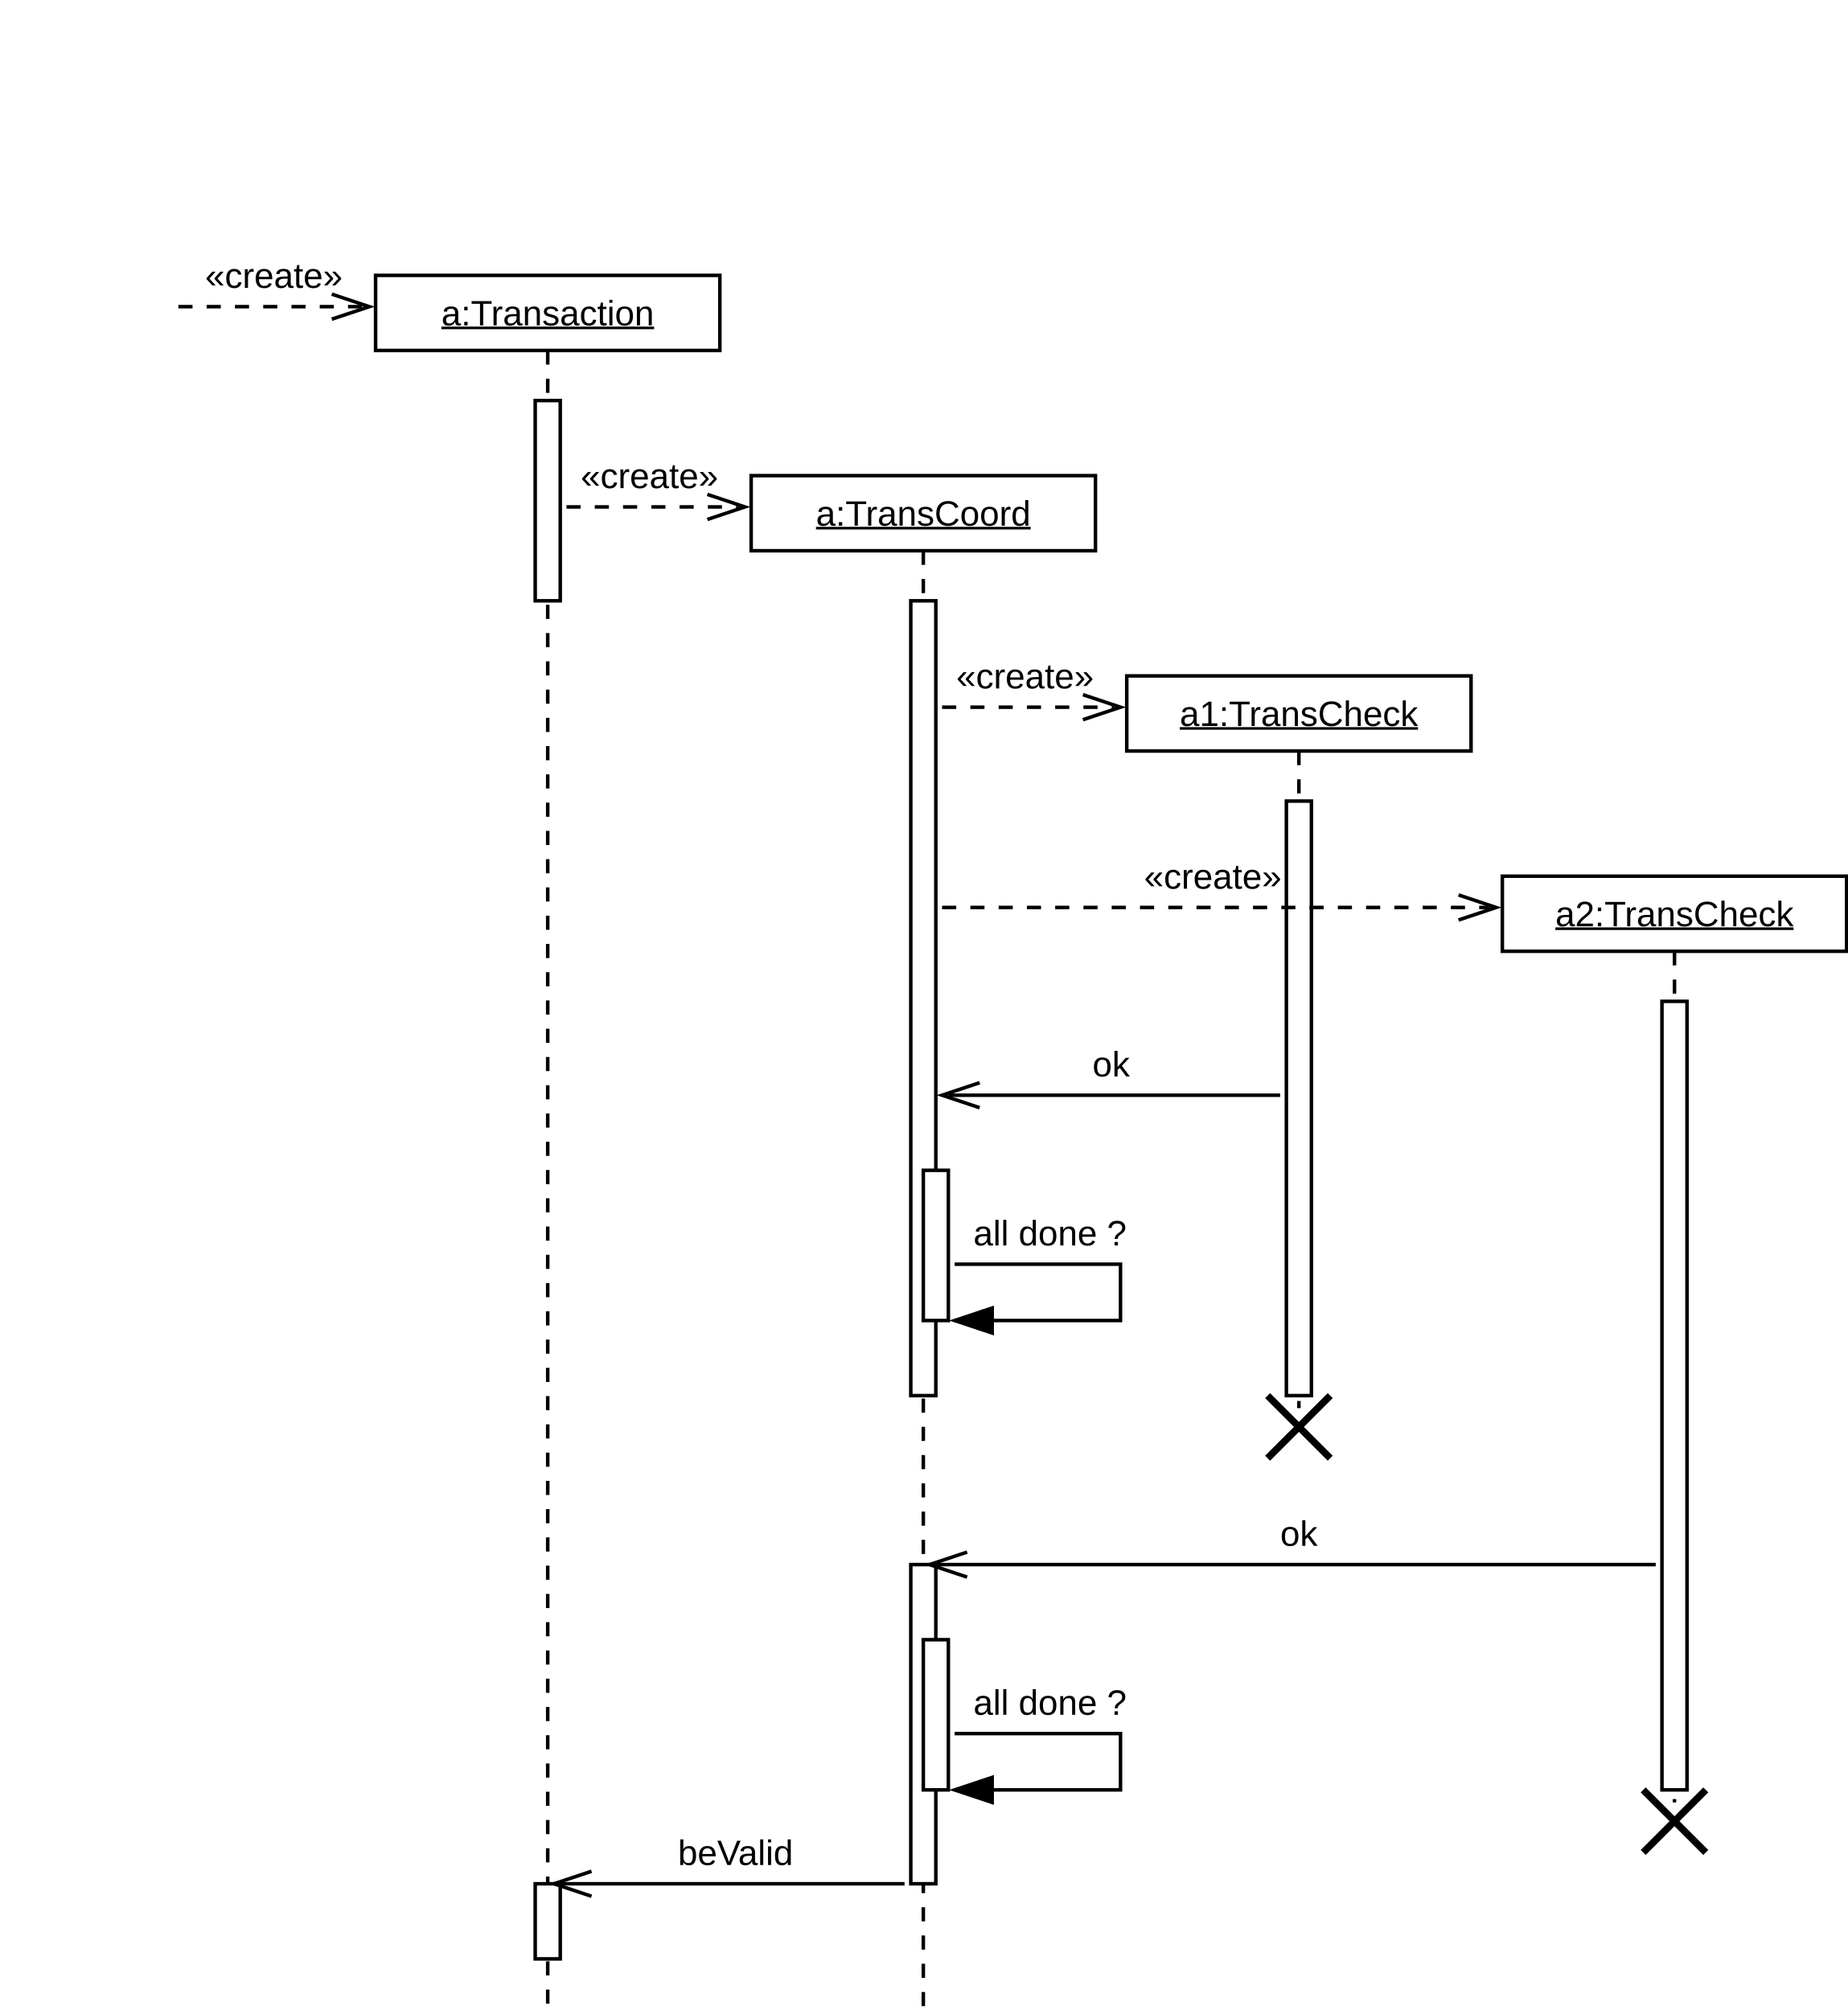
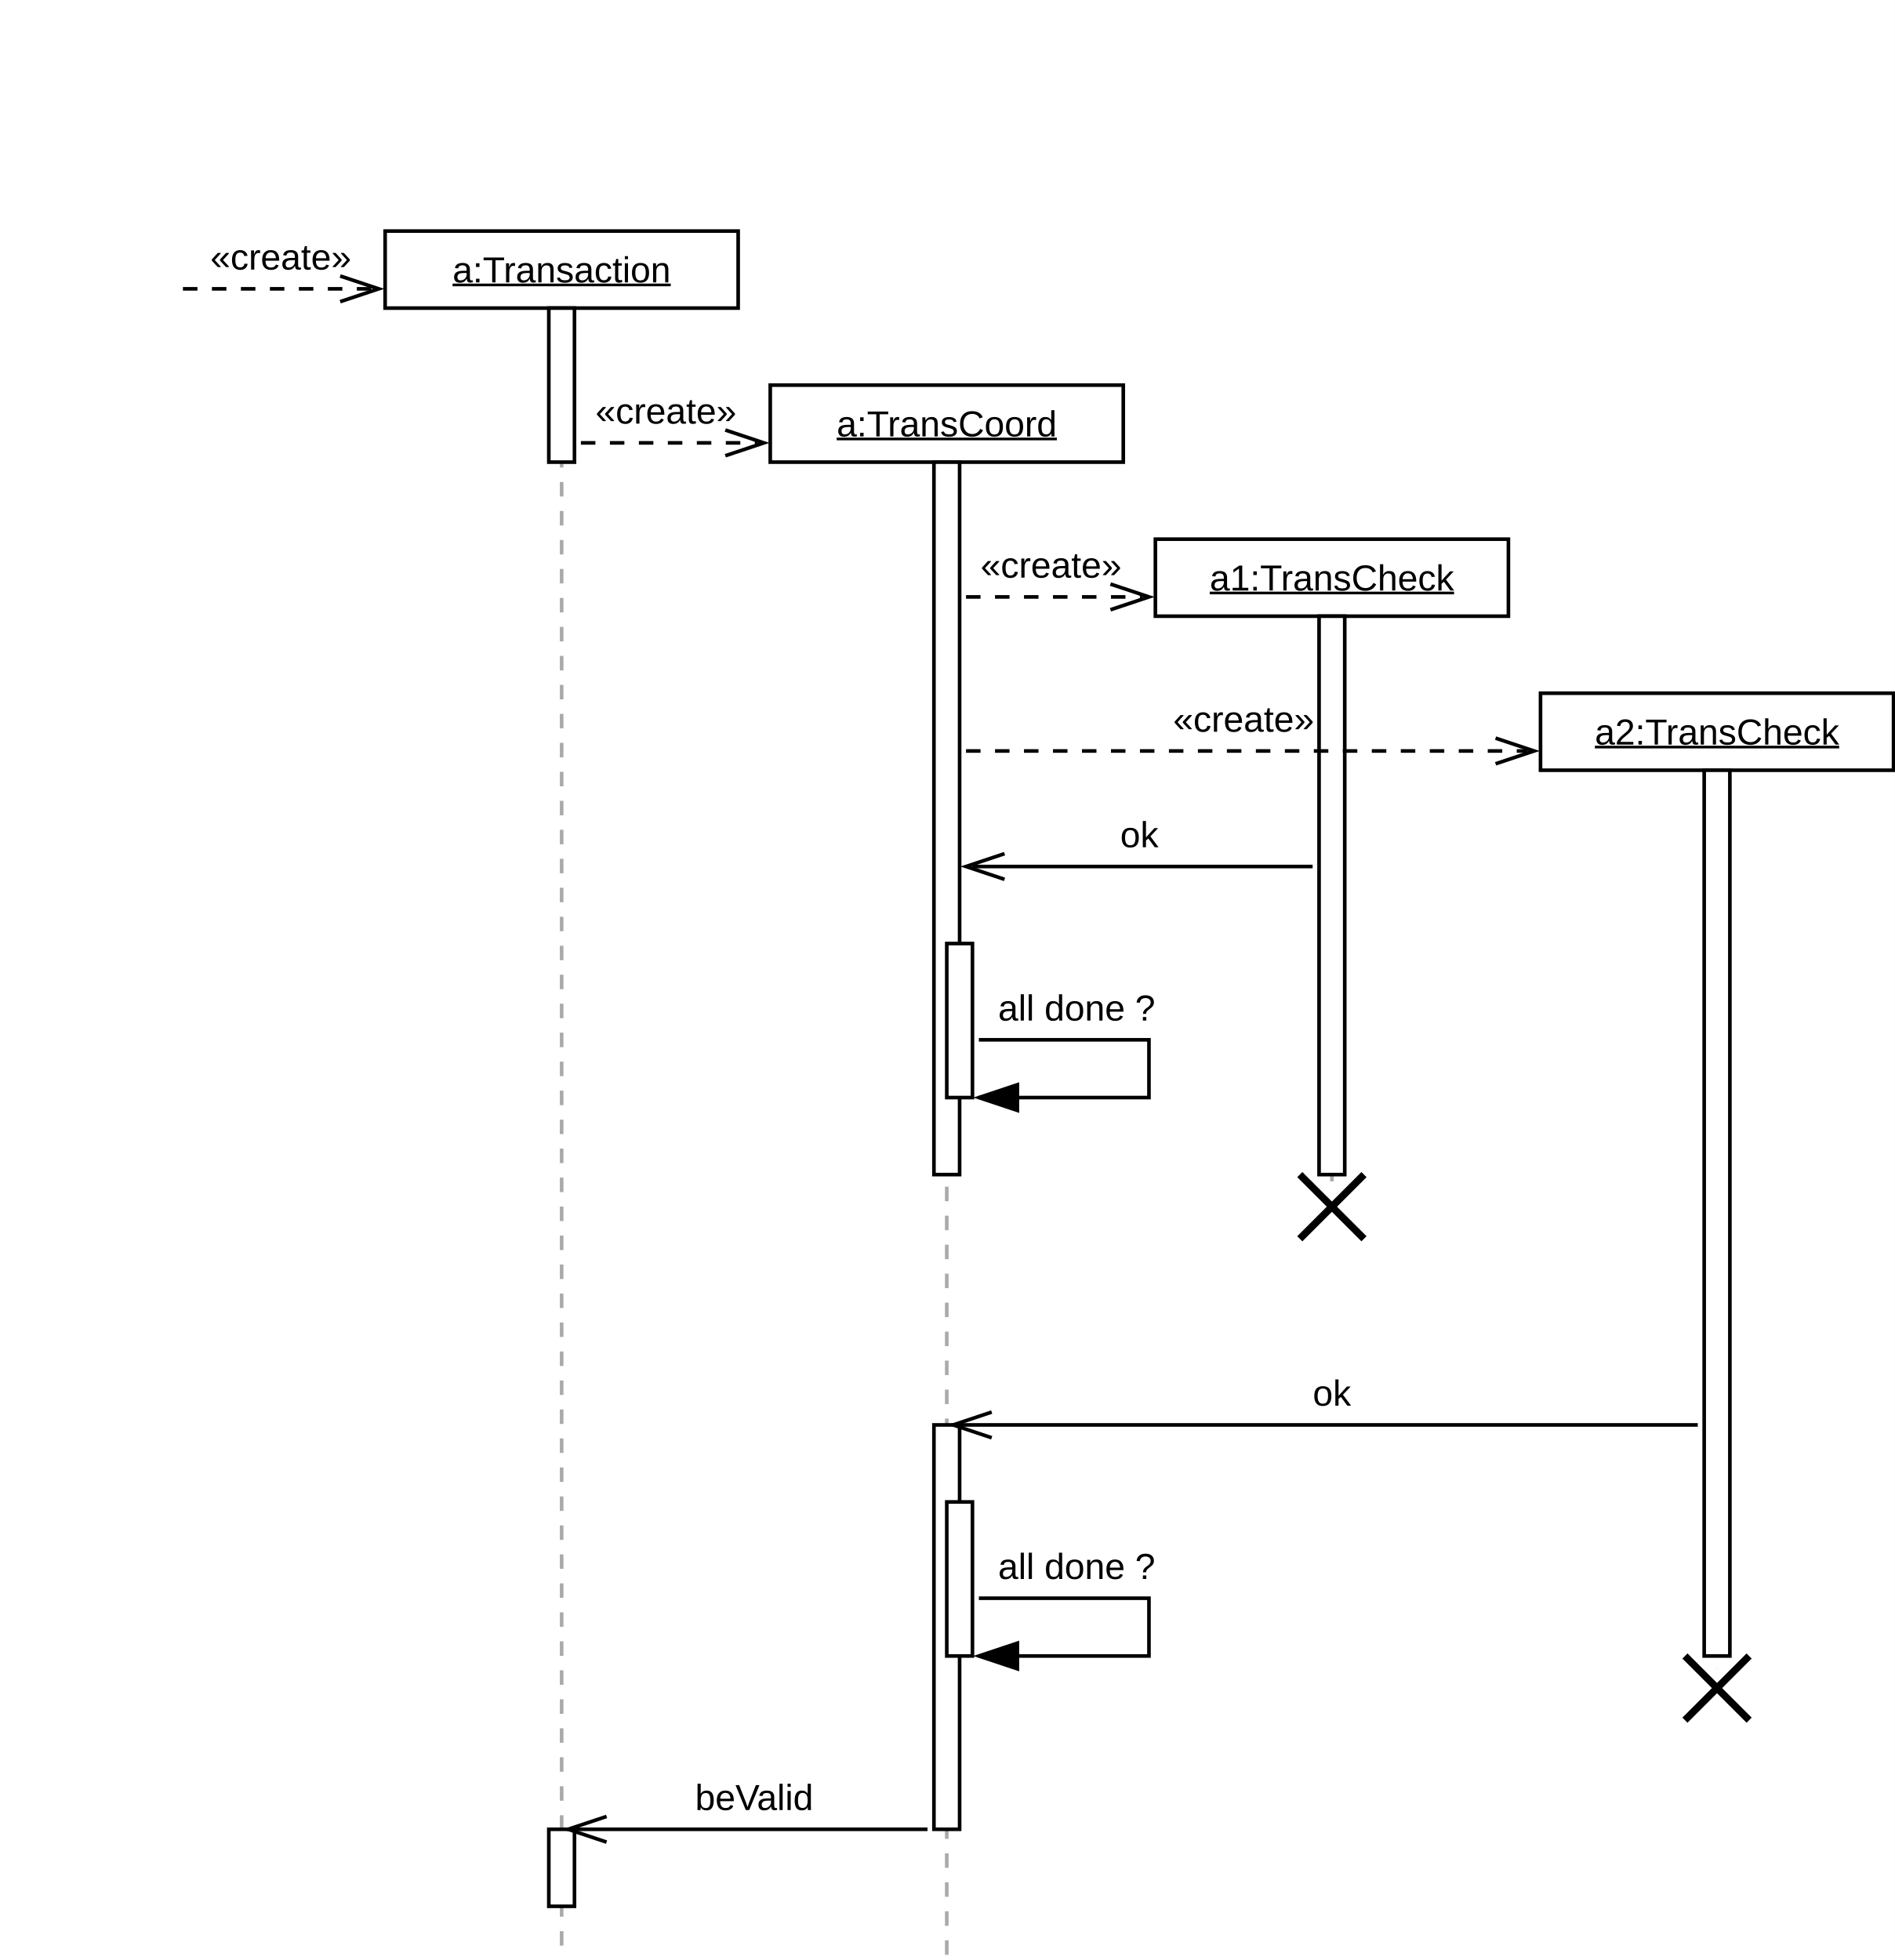
- <svg xmlns="http://www.w3.org/2000/svg" baseProfile="full" height="569px" version="1.1" width="523px">
+ <svg xmlns="http://www.w3.org/2000/svg" baseProfile="full" height="541px" version="1.1" width="523px">
  <defs />
  <g id="shapes" transform="scale(1.0)">
    <rect fill="white" height="100%" width="100%" x="0" y="0" />
-     <rect fill="white" height="21.26" stroke="black" stroke-width="1" width="97.441" x="106.299" y="77.953" />
-     <text fill="black" font-family="Arial, Helvetica, sans-serif" font-size="10px" text-anchor="middle" text-decoration="underline" x="155.02" y="92.126">a:Transaction</text>
-     <rect fill="white" height="21.26" stroke="black" stroke-width="1" width="97.441" x="212.598" y="134.646" />
-     <text fill="black" font-family="Arial, Helvetica, sans-serif" font-size="10px" text-anchor="middle" text-decoration="underline" x="261.319" y="148.819">a:TransCoord</text>
-     <rect fill="white" height="21.26" stroke="black" stroke-width="1" width="97.441" x="318.898" y="191.339" />
-     <text fill="black" font-family="Arial, Helvetica, sans-serif" font-size="10px" text-anchor="middle" text-decoration="underline" x="367.618" y="205.512">a1:TransCheck</text>
-     <rect fill="white" height="21.26" stroke="black" stroke-width="1" width="97.441" x="425.197" y="248.031" />
-     <text fill="black" font-family="Arial, Helvetica, sans-serif" font-size="10px" text-anchor="middle" text-decoration="underline" x="473.917" y="262.205">a2:TransCheck</text>
-     <line stroke="black" stroke-dasharray="4" stroke-width="1" x1="367.618" x2="367.618" y1="212.598" y2="398.622" />
-     <line stroke="black" stroke-dasharray="4" stroke-width="1" x1="473.917" x2="473.917" y1="269.291" y2="510.236" />
-     <line stroke="black" stroke-dasharray="4" stroke-width="1" x1="155.02" x2="155.02" y1="99.213" y2="568.701" />
-     <line stroke="black" stroke-dasharray="4" stroke-width="1" x1="261.319" x2="261.319" y1="155.906" y2="568.701" />
-     <rect fill="white" height="21.26" stroke="black" stroke-width="1" width="7.087" x="151.476" y="533.268" />
-     <rect fill="white" height="90.354" stroke="black" stroke-width="1" width="7.087" x="257.776" y="442.913" />
-     <rect fill="white" height="223.228" stroke="black" stroke-width="1" width="7.087" x="470.374" y="283.465" />
-     <rect fill="white" height="42.52" stroke="black" stroke-width="1" width="7.087" x="261.319" y="464.173" />
-     <rect fill="white" height="168.307" stroke="black" stroke-width="1" width="7.087" x="364.075" y="226.772" />
-     <rect fill="white" height="225" stroke="black" stroke-width="1" width="7.087" x="257.776" y="170.079" />
-     <rect fill="white" height="42.52" stroke="black" stroke-width="1" width="7.087" x="261.319" y="331.299" />
-     <rect fill="white" height="56.693" stroke="black" stroke-width="1" width="7.087" x="151.476" y="113.386" />
-     <text fill="black" font-family="Arial, Helvetica, sans-serif" font-size="10px" text-anchor="middle" x="77.51" y="81.496">«create»</text>
-     <line stroke="black" stroke-dasharray="4" stroke-width="1" x1="50.492" x2="102.756" y1="86.811" y2="86.811" />
-     <polyline fill="none" points="93.898,90.354 104.528,86.811 93.898,83.268" stroke="black" />
-     <text fill="black" font-family="Arial, Helvetica, sans-serif" font-size="10px" text-anchor="middle" x="183.809" y="138.189">«create»</text>
-     <line stroke="black" stroke-dasharray="4" stroke-width="1" x1="160.335" x2="209.055" y1="143.504" y2="143.504" />
-     <polyline fill="none" points="200.197,147.047 210.827,143.504 200.197,139.961" stroke="black" />
-     <text fill="black" font-family="Arial, Helvetica, sans-serif" font-size="10px" text-anchor="middle" x="290.108" y="194.882">«create»</text>
-     <line stroke="black" stroke-dasharray="4" stroke-width="1" x1="266.634" x2="315.354" y1="200.197" y2="200.197" />
-     <polyline fill="none" points="306.496,203.74 317.126,200.197 306.496,196.654" stroke="black" />
-     <text fill="black" font-family="Arial, Helvetica, sans-serif" font-size="10px" text-anchor="middle" x="343.258" y="251.575">«create»</text>
-     <line stroke="black" stroke-dasharray="4" stroke-width="1" x1="266.634" x2="421.654" y1="256.89" y2="256.89" />
-     <polyline fill="none" points="412.795,260.433 423.425,256.89 412.795,253.346" stroke="black" />
-     <text fill="black" font-family="Arial, Helvetica, sans-serif" font-size="10px" text-anchor="middle" x="314.468" y="304.724">ok</text>
-     <line stroke="black" stroke-width="1" x1="268.406" x2="362.303" y1="310.039" y2="310.039" />
-     <polyline fill="none" points="277.264,313.583 266.634,310.039 277.264,306.496" stroke="black" />
-     <text fill="black" font-family="Arial, Helvetica, sans-serif" font-size="10px" x="275.492" y="352.559">all done ?</text>
-     <polyline fill="none" points="270.177,357.874 317.126,357.874 317.126,373.819 270.177,373.819" stroke="black" />
-     <polygon fill="black" points="280.807,377.362 270.177,373.819 280.807,370.276" stroke="black" />
-     <line stroke="black" stroke-width="2" x1="358.76" x2="376.476" y1="412.795" y2="395.079" />
-     <line stroke="black" stroke-width="2" x1="358.76" x2="376.476" y1="395.079" y2="412.795" />
-     <text fill="black" font-family="Arial, Helvetica, sans-serif" font-size="10px" text-anchor="middle" x="367.618" y="437.598">ok</text>
-     <line stroke="black" stroke-width="1" x1="264.862" x2="468.602" y1="442.913" y2="442.913" />
-     <polyline fill="none" points="273.72,446.457 263.091,442.913 273.72,439.37" stroke="black" />
-     <text fill="black" font-family="Arial, Helvetica, sans-serif" font-size="10px" x="275.492" y="485.433">all done ?</text>
-     <polyline fill="none" points="270.177,490.748 317.126,490.748 317.126,506.693 270.177,506.693" stroke="black" />
-     <polygon fill="black" points="280.807,510.236 270.177,506.693 280.807,503.15" stroke="black" />
-     <line stroke="black" stroke-width="2" x1="465.059" x2="482.776" y1="524.409" y2="506.693" />
-     <line stroke="black" stroke-width="2" x1="465.059" x2="482.776" y1="506.693" y2="524.409" />
-     <text fill="black" font-family="Arial, Helvetica, sans-serif" font-size="10px" text-anchor="middle" x="208.169" y="527.953">beValid</text>
-     <line stroke="black" stroke-width="1" x1="158.563" x2="256.004" y1="533.268" y2="533.268" />
-     <polyline fill="none" points="167.421,536.811 156.791,533.268 167.421,529.724" stroke="black" />
+     <rect fill="white" height="21.26" stroke="black" stroke-width="1" width="97.441" x="106.299" y="63.78" />
+     <text fill="black" font-family="Arial, Helvetica, sans-serif" font-size="10px" text-anchor="middle" text-decoration="underline" x="155.02" y="77.953">a:Transaction</text>
+     <rect fill="white" height="21.26" stroke="black" stroke-width="1" width="97.441" x="212.598" y="106.299" />
+     <text fill="black" font-family="Arial, Helvetica, sans-serif" font-size="10px" text-anchor="middle" text-decoration="underline" x="261.319" y="120.472">a:TransCoord</text>
+     <rect fill="white" height="21.26" stroke="black" stroke-width="1" width="97.441" x="318.898" y="148.819" />
+     <text fill="black" font-family="Arial, Helvetica, sans-serif" font-size="10px" text-anchor="middle" text-decoration="underline" x="367.618" y="162.992">a1:TransCheck</text>
+     <rect fill="white" height="21.26" stroke="black" stroke-width="1" width="97.441" x="425.197" y="191.339" />
+     <text fill="black" font-family="Arial, Helvetica, sans-serif" font-size="10px" text-anchor="middle" text-decoration="underline" x="473.917" y="205.512">a2:TransCheck</text>
+     <line stroke="#aaaaaa" stroke-dasharray="4" stroke-width="1" x1="367.618" x2="367.618" y1="170.079" y2="327.756" />
+     <line stroke="#aaaaaa" stroke-dasharray="4" stroke-width="1" x1="473.917" x2="473.917" y1="212.598" y2="460.63" />
+     <line stroke="#aaaaaa" stroke-dasharray="4" stroke-width="1" x1="155.02" x2="155.02" y1="85.039" y2="540.354" />
+     <line stroke="#aaaaaa" stroke-dasharray="4" stroke-width="1" x1="261.319" x2="261.319" y1="127.559" y2="540.354" />
+     <rect fill="white" height="21.26" stroke="black" stroke-width="1" width="7.087" x="151.476" y="504.921" />
+     <rect fill="white" height="111.614" stroke="black" stroke-width="1" width="7.087" x="257.776" y="393.307" />
+     <rect fill="white" height="244.488" stroke="black" stroke-width="1" width="7.087" x="470.374" y="212.598" />
+     <rect fill="white" height="42.52" stroke="black" stroke-width="1" width="7.087" x="261.319" y="414.567" />
+     <rect fill="white" height="154.134" stroke="black" stroke-width="1" width="7.087" x="364.075" y="170.079" />
+     <rect fill="white" height="196.654" stroke="black" stroke-width="1" width="7.087" x="257.776" y="127.559" />
+     <rect fill="white" height="42.52" stroke="black" stroke-width="1" width="7.087" x="261.319" y="260.433" />
+     <rect fill="white" height="42.52" stroke="black" stroke-width="1" width="7.087" x="151.476" y="85.039" />
+     <text fill="black" font-family="Arial, Helvetica, sans-serif" font-size="10px" text-anchor="middle" x="77.51" y="74.409">«create»</text>
+     <line stroke="black" stroke-dasharray="4" stroke-width="1" x1="50.492" x2="102.756" y1="79.724" y2="79.724" />
+     <polyline fill="none" points="93.898,83.268 104.528,79.724 93.898,76.181" stroke="black" />
+     <text fill="black" font-family="Arial, Helvetica, sans-serif" font-size="10px" text-anchor="middle" x="183.809" y="116.929">«create»</text>
+     <line stroke="black" stroke-dasharray="4" stroke-width="1" x1="160.335" x2="209.055" y1="122.244" y2="122.244" />
+     <polyline fill="none" points="200.197,125.787 210.827,122.244 200.197,118.701" stroke="black" />
+     <text fill="black" font-family="Arial, Helvetica, sans-serif" font-size="10px" text-anchor="middle" x="290.108" y="159.449">«create»</text>
+     <line stroke="black" stroke-dasharray="4" stroke-width="1" x1="266.634" x2="315.354" y1="164.764" y2="164.764" />
+     <polyline fill="none" points="306.496,168.307 317.126,164.764 306.496,161.22" stroke="black" />
+     <text fill="black" font-family="Arial, Helvetica, sans-serif" font-size="10px" text-anchor="middle" x="343.258" y="201.968">«create»</text>
+     <line stroke="black" stroke-dasharray="4" stroke-width="1" x1="266.634" x2="421.654" y1="207.283" y2="207.283" />
+     <polyline fill="none" points="412.795,210.827 423.425,207.283 412.795,203.74" stroke="black" />
+     <text fill="black" font-family="Arial, Helvetica, sans-serif" font-size="10px" text-anchor="middle" x="314.468" y="233.858">ok</text>
+     <line stroke="black" stroke-width="1" x1="268.406" x2="362.303" y1="239.173" y2="239.173" />
+     <polyline fill="none" points="277.264,242.717 266.634,239.173 277.264,235.63" stroke="black" />
+     <text fill="black" font-family="Arial, Helvetica, sans-serif" font-size="10px" text-anchor="start" x="275.492" y="281.693">all done ?</text>
+     <polyline fill="none" points="270.177,287.008 317.126,287.008 317.126,302.953 270.177,302.953" stroke="black" />
+     <polygon fill="black" points="280.807,306.496 270.177,302.953 280.807,299.409" stroke="black" />
+     <line stroke="black" stroke-width="2" x1="358.76" x2="376.476" y1="341.929" y2="324.213" />
+     <line stroke="black" stroke-width="2" x1="358.76" x2="376.476" y1="324.213" y2="341.929" />
+     <text fill="black" font-family="Arial, Helvetica, sans-serif" font-size="10px" text-anchor="middle" x="367.618" y="387.992">ok</text>
+     <line stroke="black" stroke-width="1" x1="264.862" x2="468.602" y1="393.307" y2="393.307" />
+     <polyline fill="none" points="273.72,396.85 263.091,393.307 273.72,389.764" stroke="black" />
+     <text fill="black" font-family="Arial, Helvetica, sans-serif" font-size="10px" text-anchor="start" x="275.492" y="435.827">all done ?</text>
+     <polyline fill="none" points="270.177,441.142 317.126,441.142 317.126,457.087 270.177,457.087" stroke="black" />
+     <polygon fill="black" points="280.807,460.63 270.177,457.087 280.807,453.543" stroke="black" />
+     <line stroke="black" stroke-width="2" x1="465.059" x2="482.776" y1="474.803" y2="457.087" />
+     <line stroke="black" stroke-width="2" x1="465.059" x2="482.776" y1="457.087" y2="474.803" />
+     <text fill="black" font-family="Arial, Helvetica, sans-serif" font-size="10px" text-anchor="middle" x="208.169" y="499.606">beValid</text>
+     <line stroke="black" stroke-width="1" x1="158.563" x2="256.004" y1="504.921" y2="504.921" />
+     <polyline fill="none" points="167.421,508.465 156.791,504.921 167.421,501.378" stroke="black" />
  </g>
</svg>
